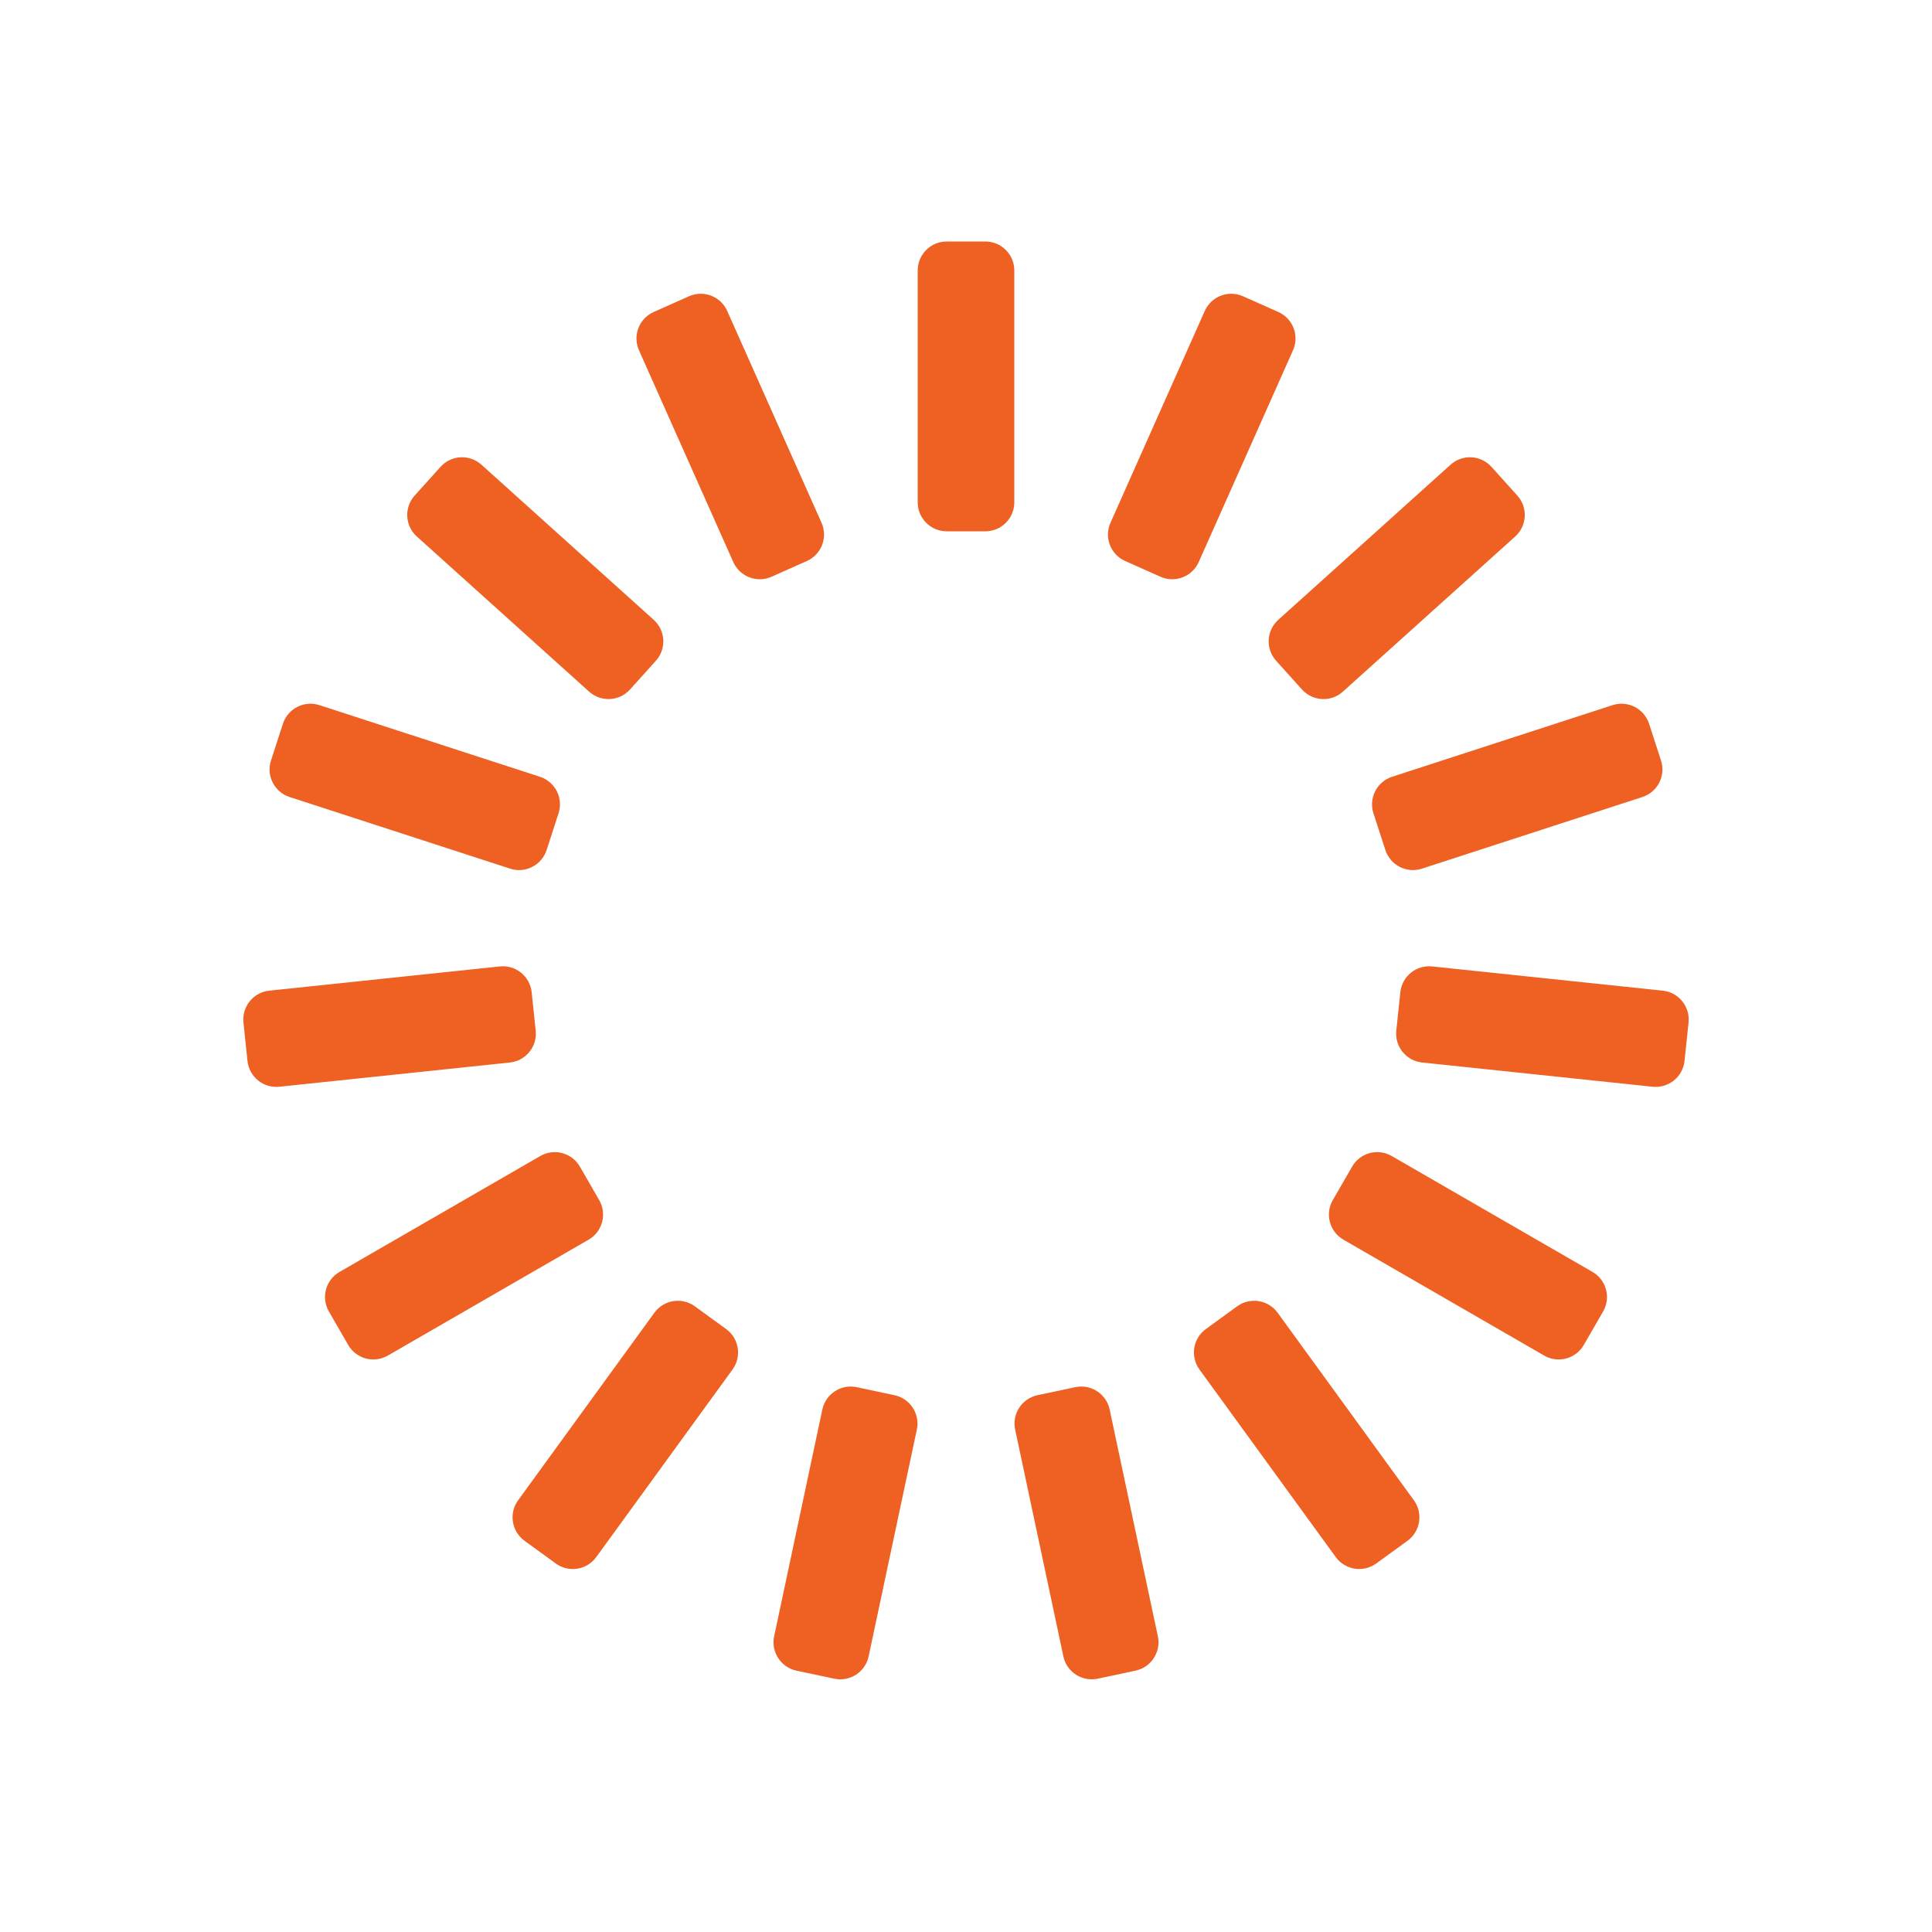
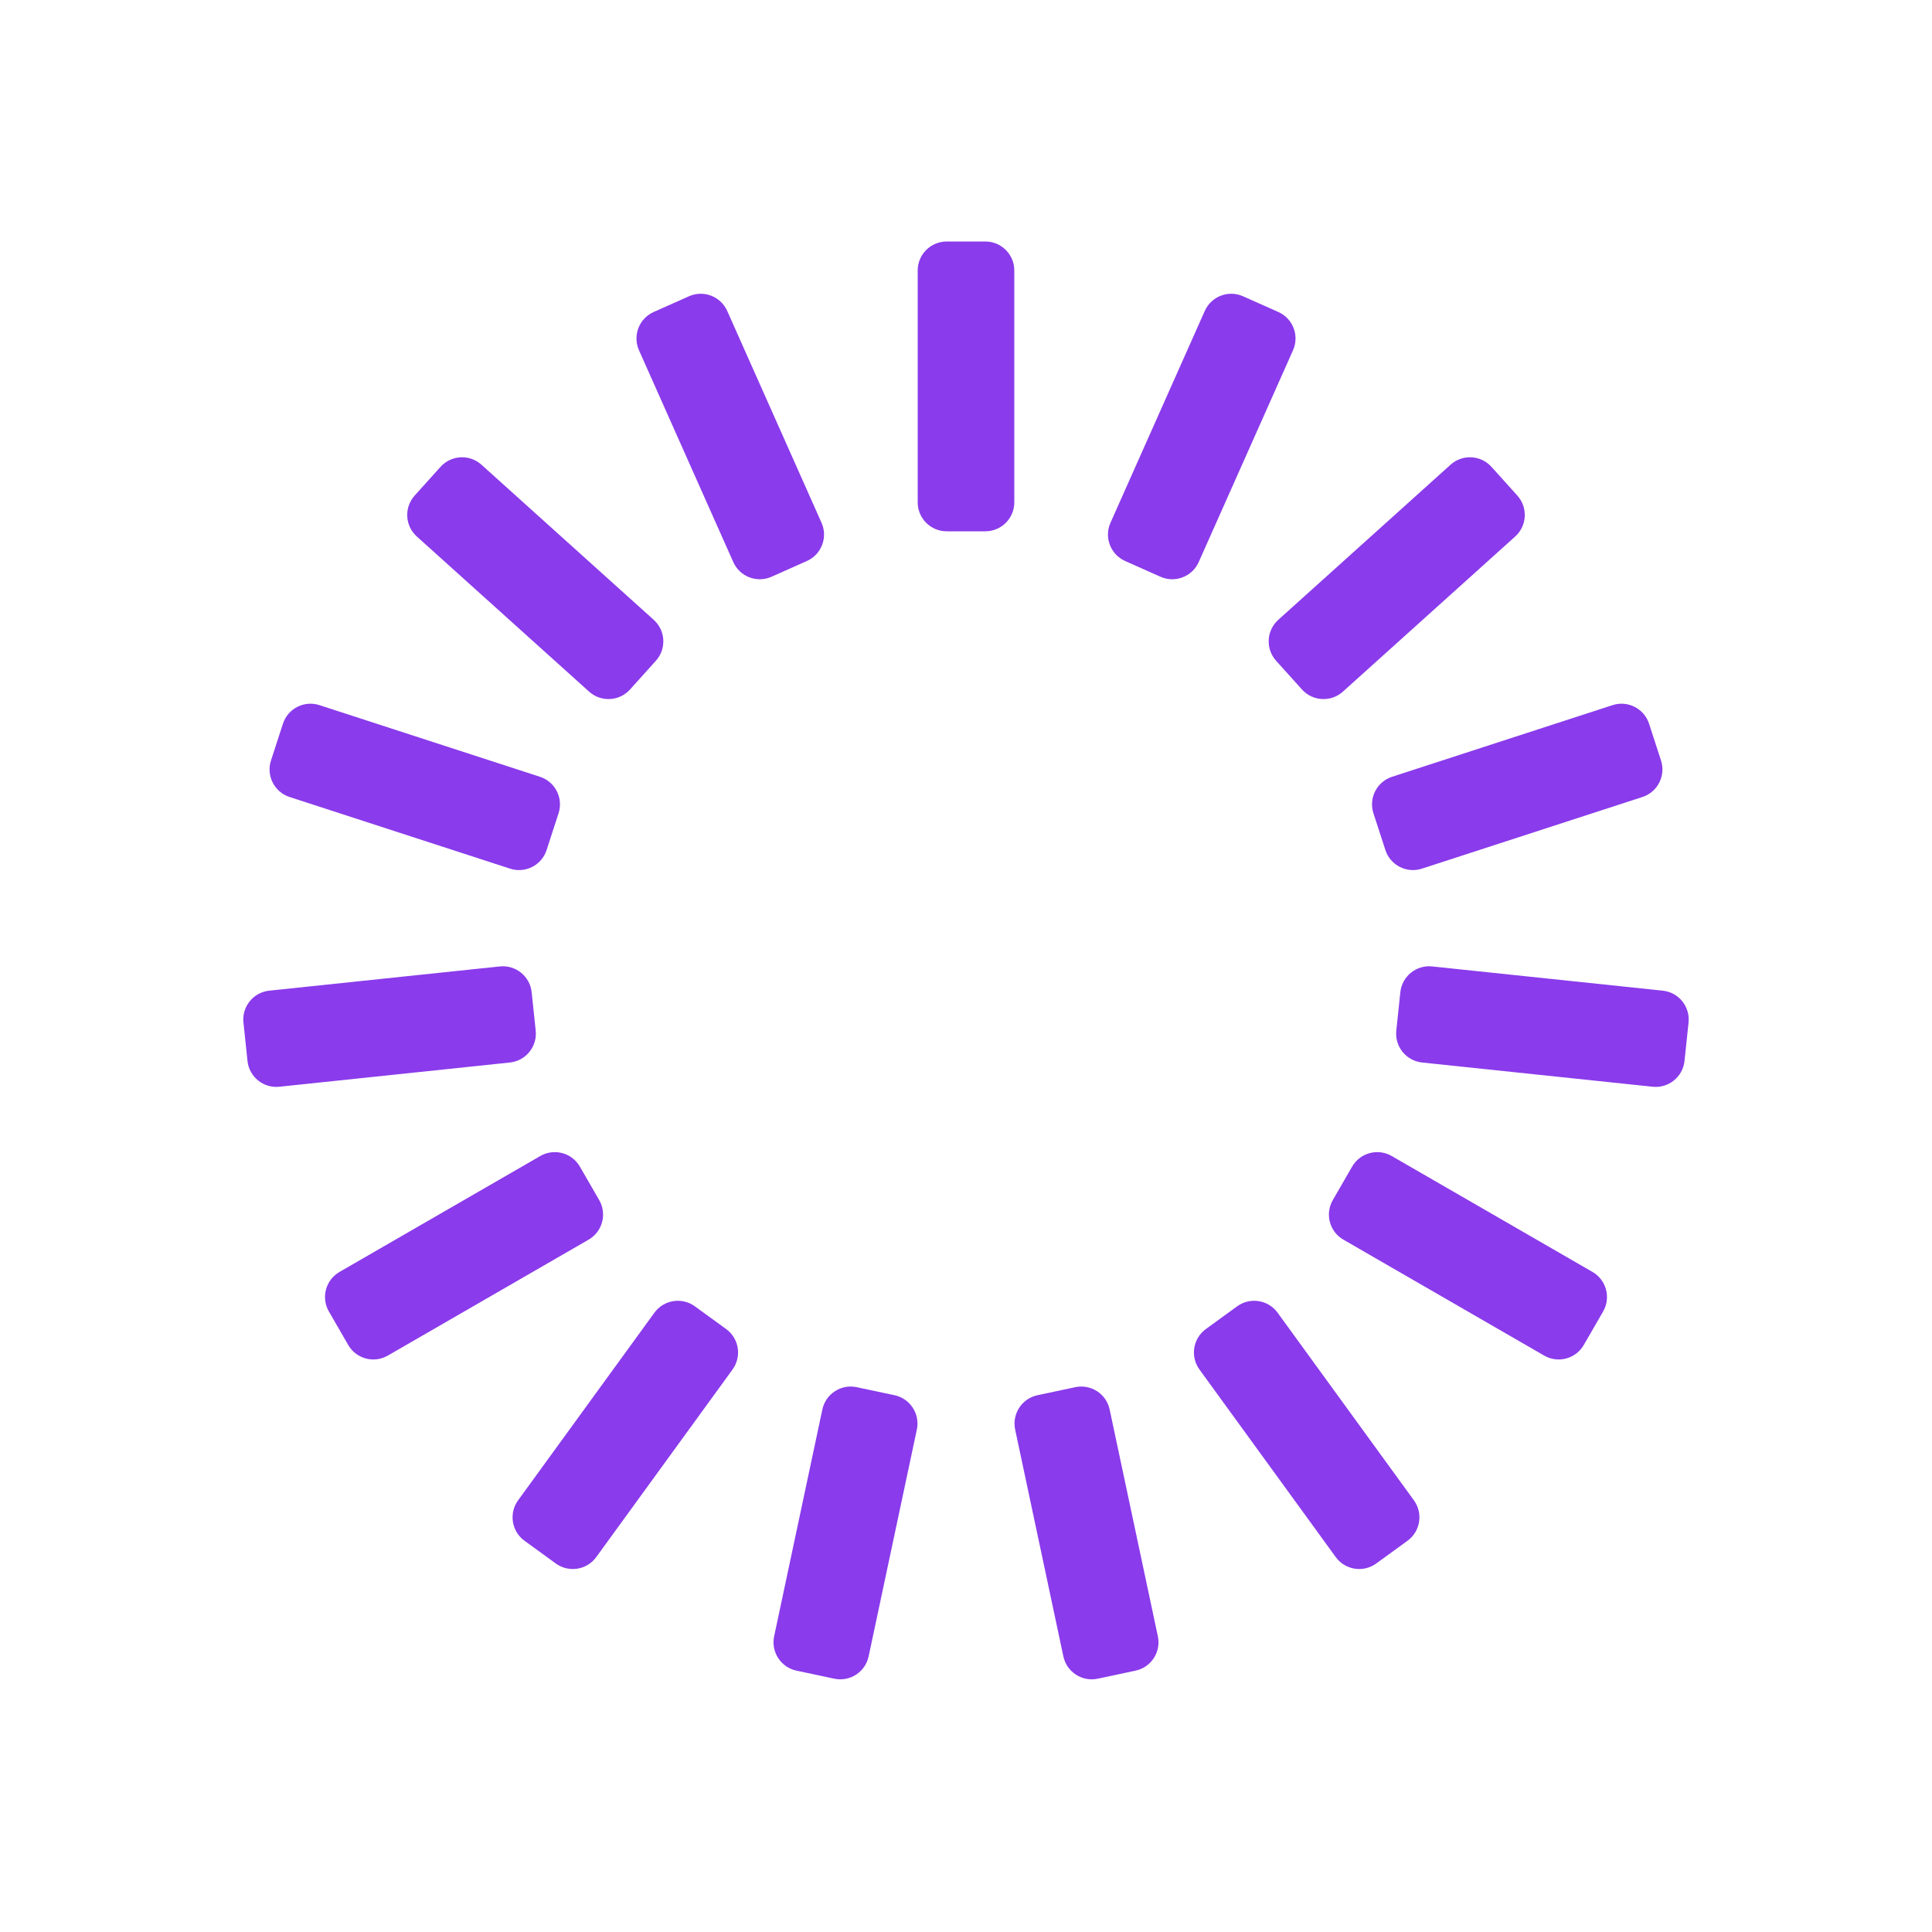
<svg xmlns="http://www.w3.org/2000/svg" style="margin:auto;background:transparent;display:block;" width="200px" height="200px" viewBox="0 0 100 100" preserveAspectRatio="xMidYMid">
  <g transform="rotate(0 50 50)">
-     <rect x="47.5" y="12.5" rx="1.5" ry="1.5" width="5" height="15" fill="#ee6123">
+     <rect x="47.5" y="12.5" rx="1.5" ry="1.5" width="5" height="15" fill="#8A3BEB">
      <animate attributeName="opacity" values="1;0" keyTimes="0;1" dur="1s" begin="-0.933s" repeatCount="indefinite" />
    </rect>
  </g>
  <g transform="rotate(24 50 50)">
-     <rect x="47.5" y="12.5" rx="1.5" ry="1.5" width="5" height="15" fill="#ee6123">
+     <rect x="47.5" y="12.5" rx="1.5" ry="1.5" width="5" height="15" fill="#8A3BEB">
      <animate attributeName="opacity" values="1;0" keyTimes="0;1" dur="1s" begin="-0.867s" repeatCount="indefinite" />
    </rect>
  </g>
  <g transform="rotate(48 50 50)">
-     <rect x="47.5" y="12.5" rx="1.5" ry="1.5" width="5" height="15" fill="#ee6123">
+     <rect x="47.5" y="12.5" rx="1.5" ry="1.5" width="5" height="15" fill="#8A3BEB">
      <animate attributeName="opacity" values="1;0" keyTimes="0;1" dur="1s" begin="-0.8s" repeatCount="indefinite" />
    </rect>
  </g>
  <g transform="rotate(72 50 50)">
-     <rect x="47.5" y="12.5" rx="1.5" ry="1.5" width="5" height="15" fill="#ee6123">
+     <rect x="47.5" y="12.5" rx="1.5" ry="1.5" width="5" height="15" fill="#8A3BEB">
      <animate attributeName="opacity" values="1;0" keyTimes="0;1" dur="1s" begin="-0.733s" repeatCount="indefinite" />
    </rect>
  </g>
  <g transform="rotate(96 50 50)">
-     <rect x="47.5" y="12.5" rx="1.5" ry="1.5" width="5" height="15" fill="#ee6123">
+     <rect x="47.5" y="12.5" rx="1.5" ry="1.5" width="5" height="15" fill="#8A3BEB">
      <animate attributeName="opacity" values="1;0" keyTimes="0;1" dur="1s" begin="-0.667s" repeatCount="indefinite" />
    </rect>
  </g>
  <g transform="rotate(120 50 50)">
-     <rect x="47.5" y="12.5" rx="1.5" ry="1.5" width="5" height="15" fill="#ee6123">
+     <rect x="47.5" y="12.5" rx="1.5" ry="1.5" width="5" height="15" fill="#8A3BEB">
      <animate attributeName="opacity" values="1;0" keyTimes="0;1" dur="1s" begin="-0.6s" repeatCount="indefinite" />
    </rect>
  </g>
  <g transform="rotate(144 50 50)">
-     <rect x="47.5" y="12.5" rx="1.5" ry="1.5" width="5" height="15" fill="#ee6123">
+     <rect x="47.5" y="12.5" rx="1.5" ry="1.5" width="5" height="15" fill="#8A3BEB">
      <animate attributeName="opacity" values="1;0" keyTimes="0;1" dur="1s" begin="-0.533s" repeatCount="indefinite" />
    </rect>
  </g>
  <g transform="rotate(168 50 50)">
-     <rect x="47.5" y="12.5" rx="1.5" ry="1.5" width="5" height="15" fill="#ee6123">
+     <rect x="47.5" y="12.5" rx="1.5" ry="1.5" width="5" height="15" fill="#8A3BEB">
      <animate attributeName="opacity" values="1;0" keyTimes="0;1" dur="1s" begin="-0.467s" repeatCount="indefinite" />
    </rect>
  </g>
  <g transform="rotate(192 50 50)">
-     <rect x="47.5" y="12.5" rx="1.5" ry="1.5" width="5" height="15" fill="#ee6123">
+     <rect x="47.5" y="12.5" rx="1.5" ry="1.5" width="5" height="15" fill="#8A3BEB">
      <animate attributeName="opacity" values="1;0" keyTimes="0;1" dur="1s" begin="-0.4s" repeatCount="indefinite" />
    </rect>
  </g>
  <g transform="rotate(216 50 50)">
-     <rect x="47.5" y="12.5" rx="1.5" ry="1.5" width="5" height="15" fill="#ee6123">
+     <rect x="47.5" y="12.5" rx="1.5" ry="1.5" width="5" height="15" fill="#8A3BEB">
      <animate attributeName="opacity" values="1;0" keyTimes="0;1" dur="1s" begin="-0.333s" repeatCount="indefinite" />
    </rect>
  </g>
  <g transform="rotate(240 50 50)">
-     <rect x="47.5" y="12.5" rx="1.5" ry="1.5" width="5" height="15" fill="#ee6123">
+     <rect x="47.5" y="12.5" rx="1.5" ry="1.5" width="5" height="15" fill="#8A3BEB">
      <animate attributeName="opacity" values="1;0" keyTimes="0;1" dur="1s" begin="-0.267s" repeatCount="indefinite" />
    </rect>
  </g>
  <g transform="rotate(264 50 50)">
-     <rect x="47.5" y="12.5" rx="1.5" ry="1.5" width="5" height="15" fill="#ee6123">
+     <rect x="47.5" y="12.5" rx="1.5" ry="1.5" width="5" height="15" fill="#8A3BEB">
      <animate attributeName="opacity" values="1;0" keyTimes="0;1" dur="1s" begin="-0.2s" repeatCount="indefinite" />
    </rect>
  </g>
  <g transform="rotate(288 50 50)">
-     <rect x="47.5" y="12.5" rx="1.5" ry="1.5" width="5" height="15" fill="#ee6123">
+     <rect x="47.5" y="12.5" rx="1.5" ry="1.5" width="5" height="15" fill="#8A3BEB">
      <animate attributeName="opacity" values="1;0" keyTimes="0;1" dur="1s" begin="-0.133s" repeatCount="indefinite" />
    </rect>
  </g>
  <g transform="rotate(312 50 50)">
-     <rect x="47.5" y="12.5" rx="1.5" ry="1.5" width="5" height="15" fill="#ee6123">
+     <rect x="47.5" y="12.5" rx="1.5" ry="1.5" width="5" height="15" fill="#8A3BEB">
      <animate attributeName="opacity" values="1;0" keyTimes="0;1" dur="1s" begin="-0.067s" repeatCount="indefinite" />
    </rect>
  </g>
  <g transform="rotate(336 50 50)">
-     <rect x="47.5" y="12.5" rx="1.5" ry="1.5" width="5" height="15" fill="#ee6123">
+     <rect x="47.5" y="12.5" rx="1.5" ry="1.5" width="5" height="15" fill="#8A3BEB">
      <animate attributeName="opacity" values="1;0" keyTimes="0;1" dur="1s" begin="0s" repeatCount="indefinite" />
    </rect>
  </g>
</svg>
